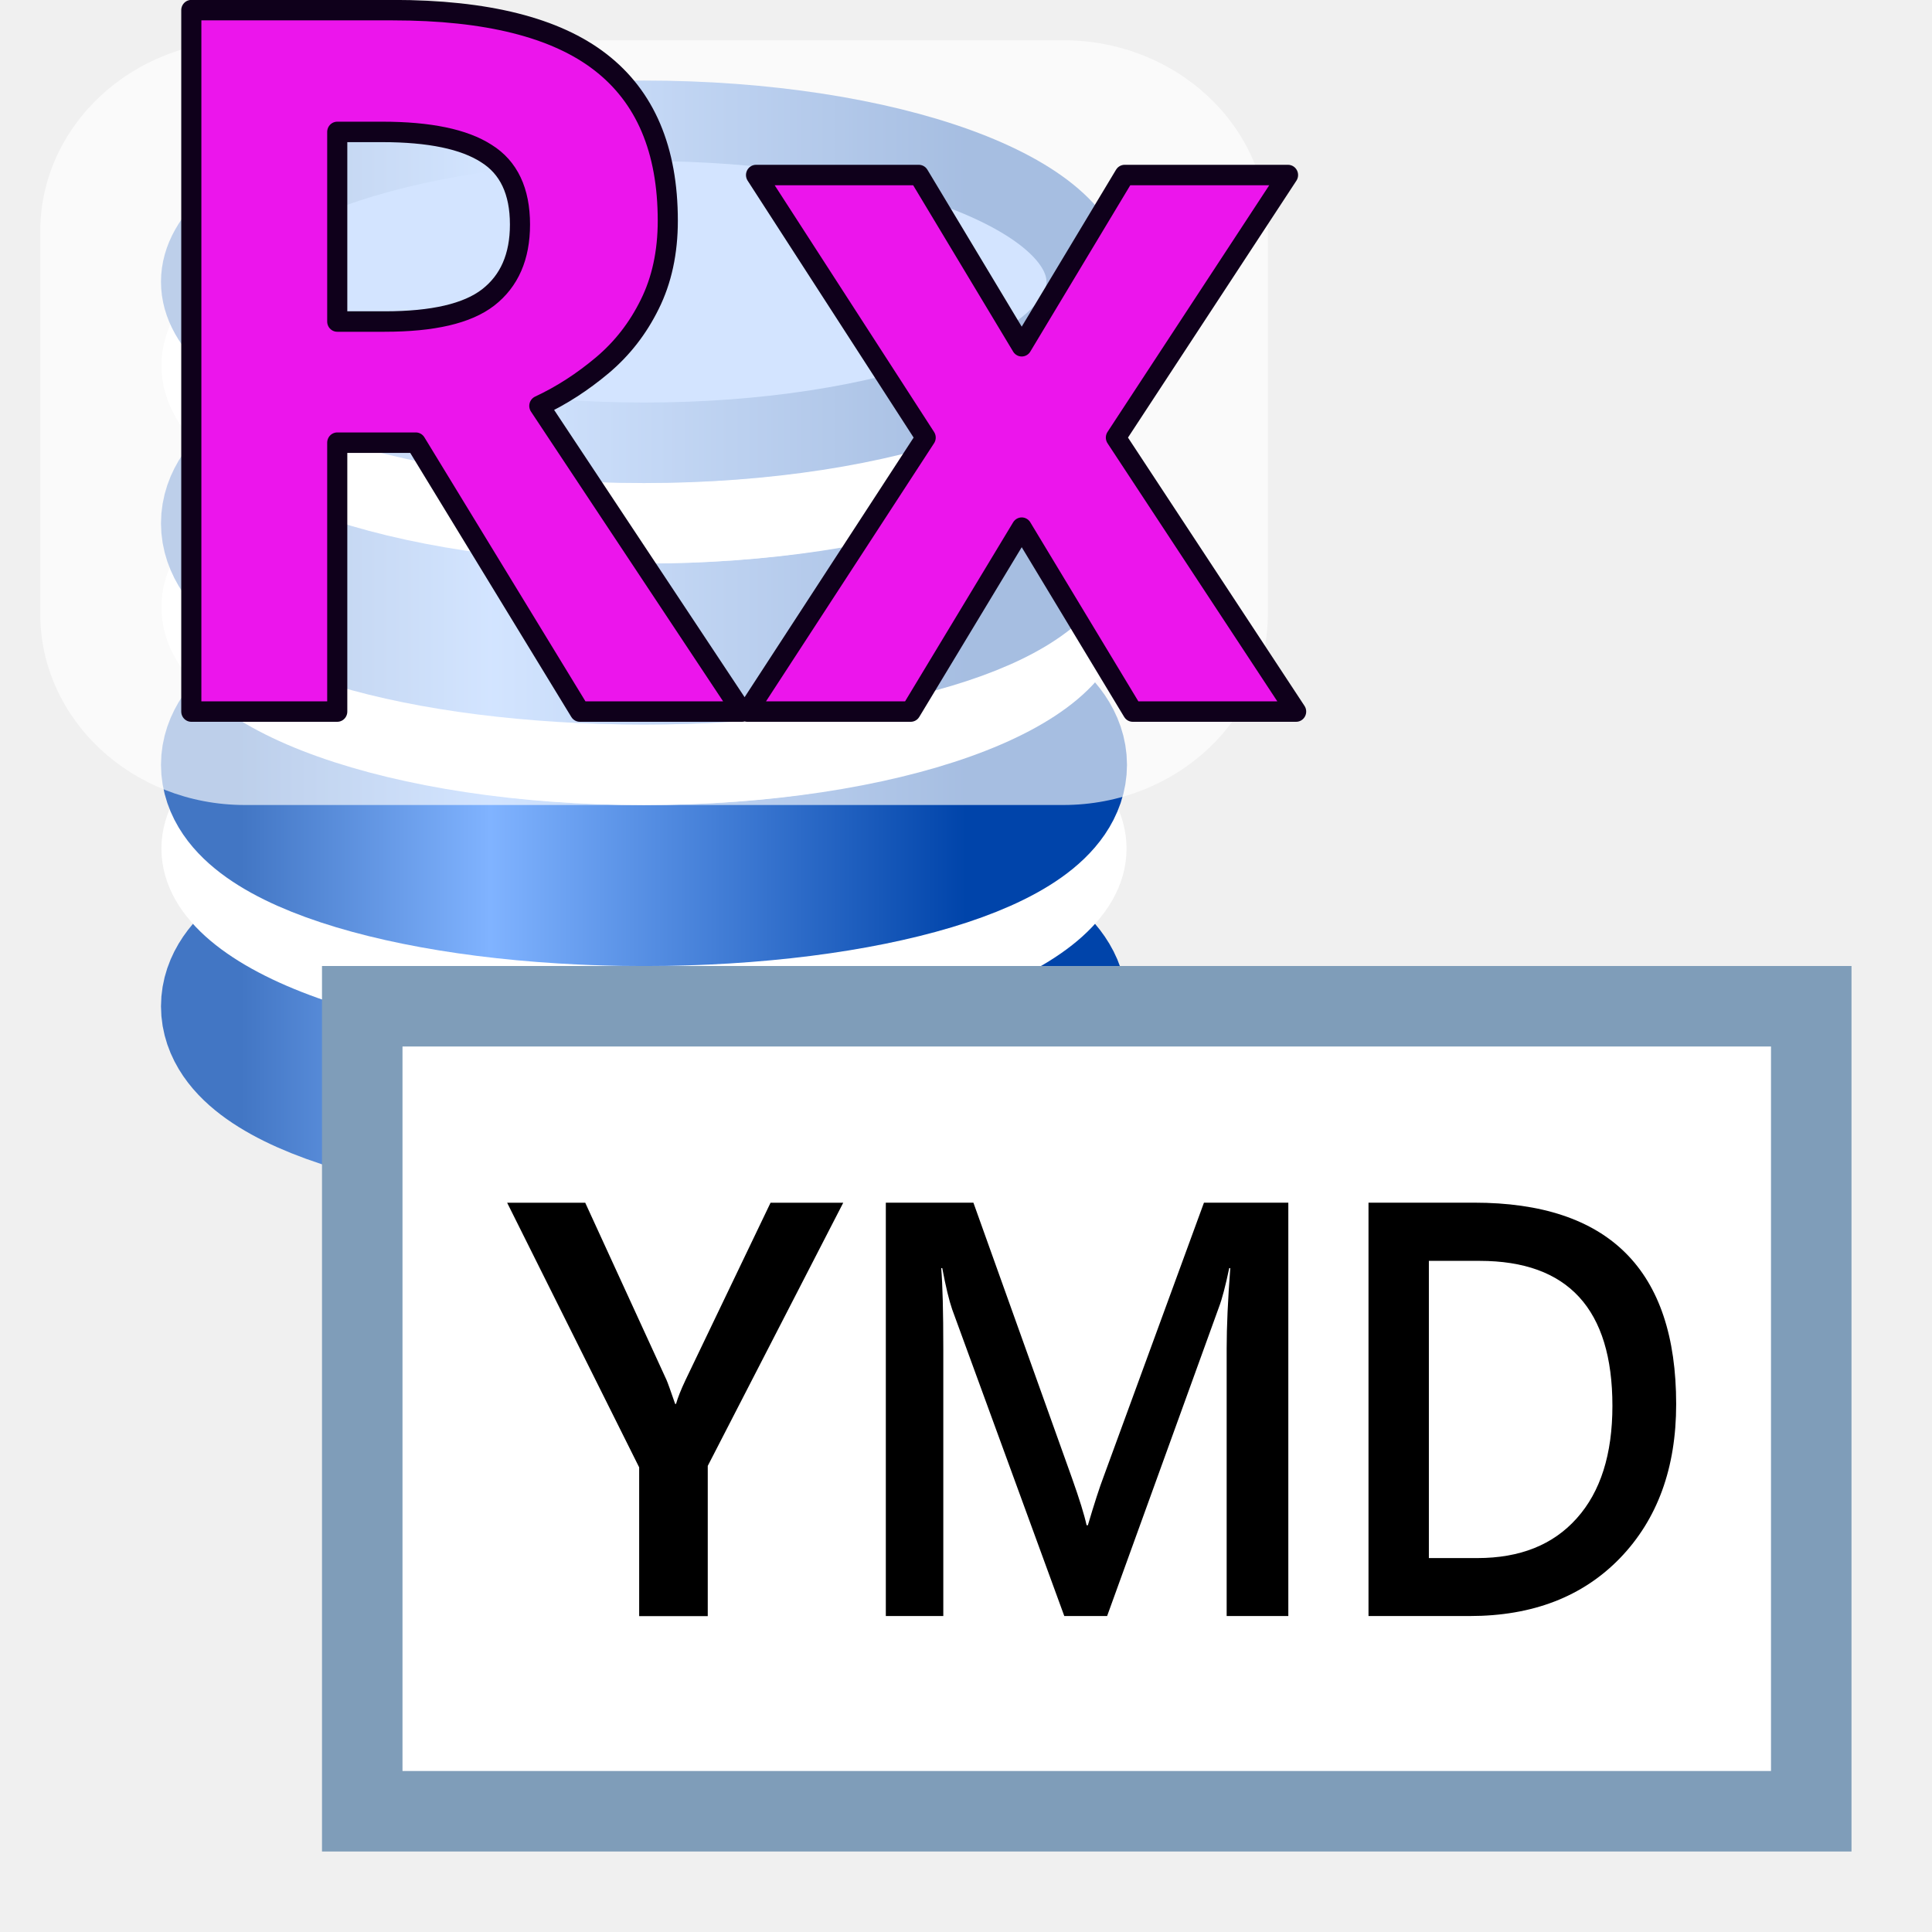
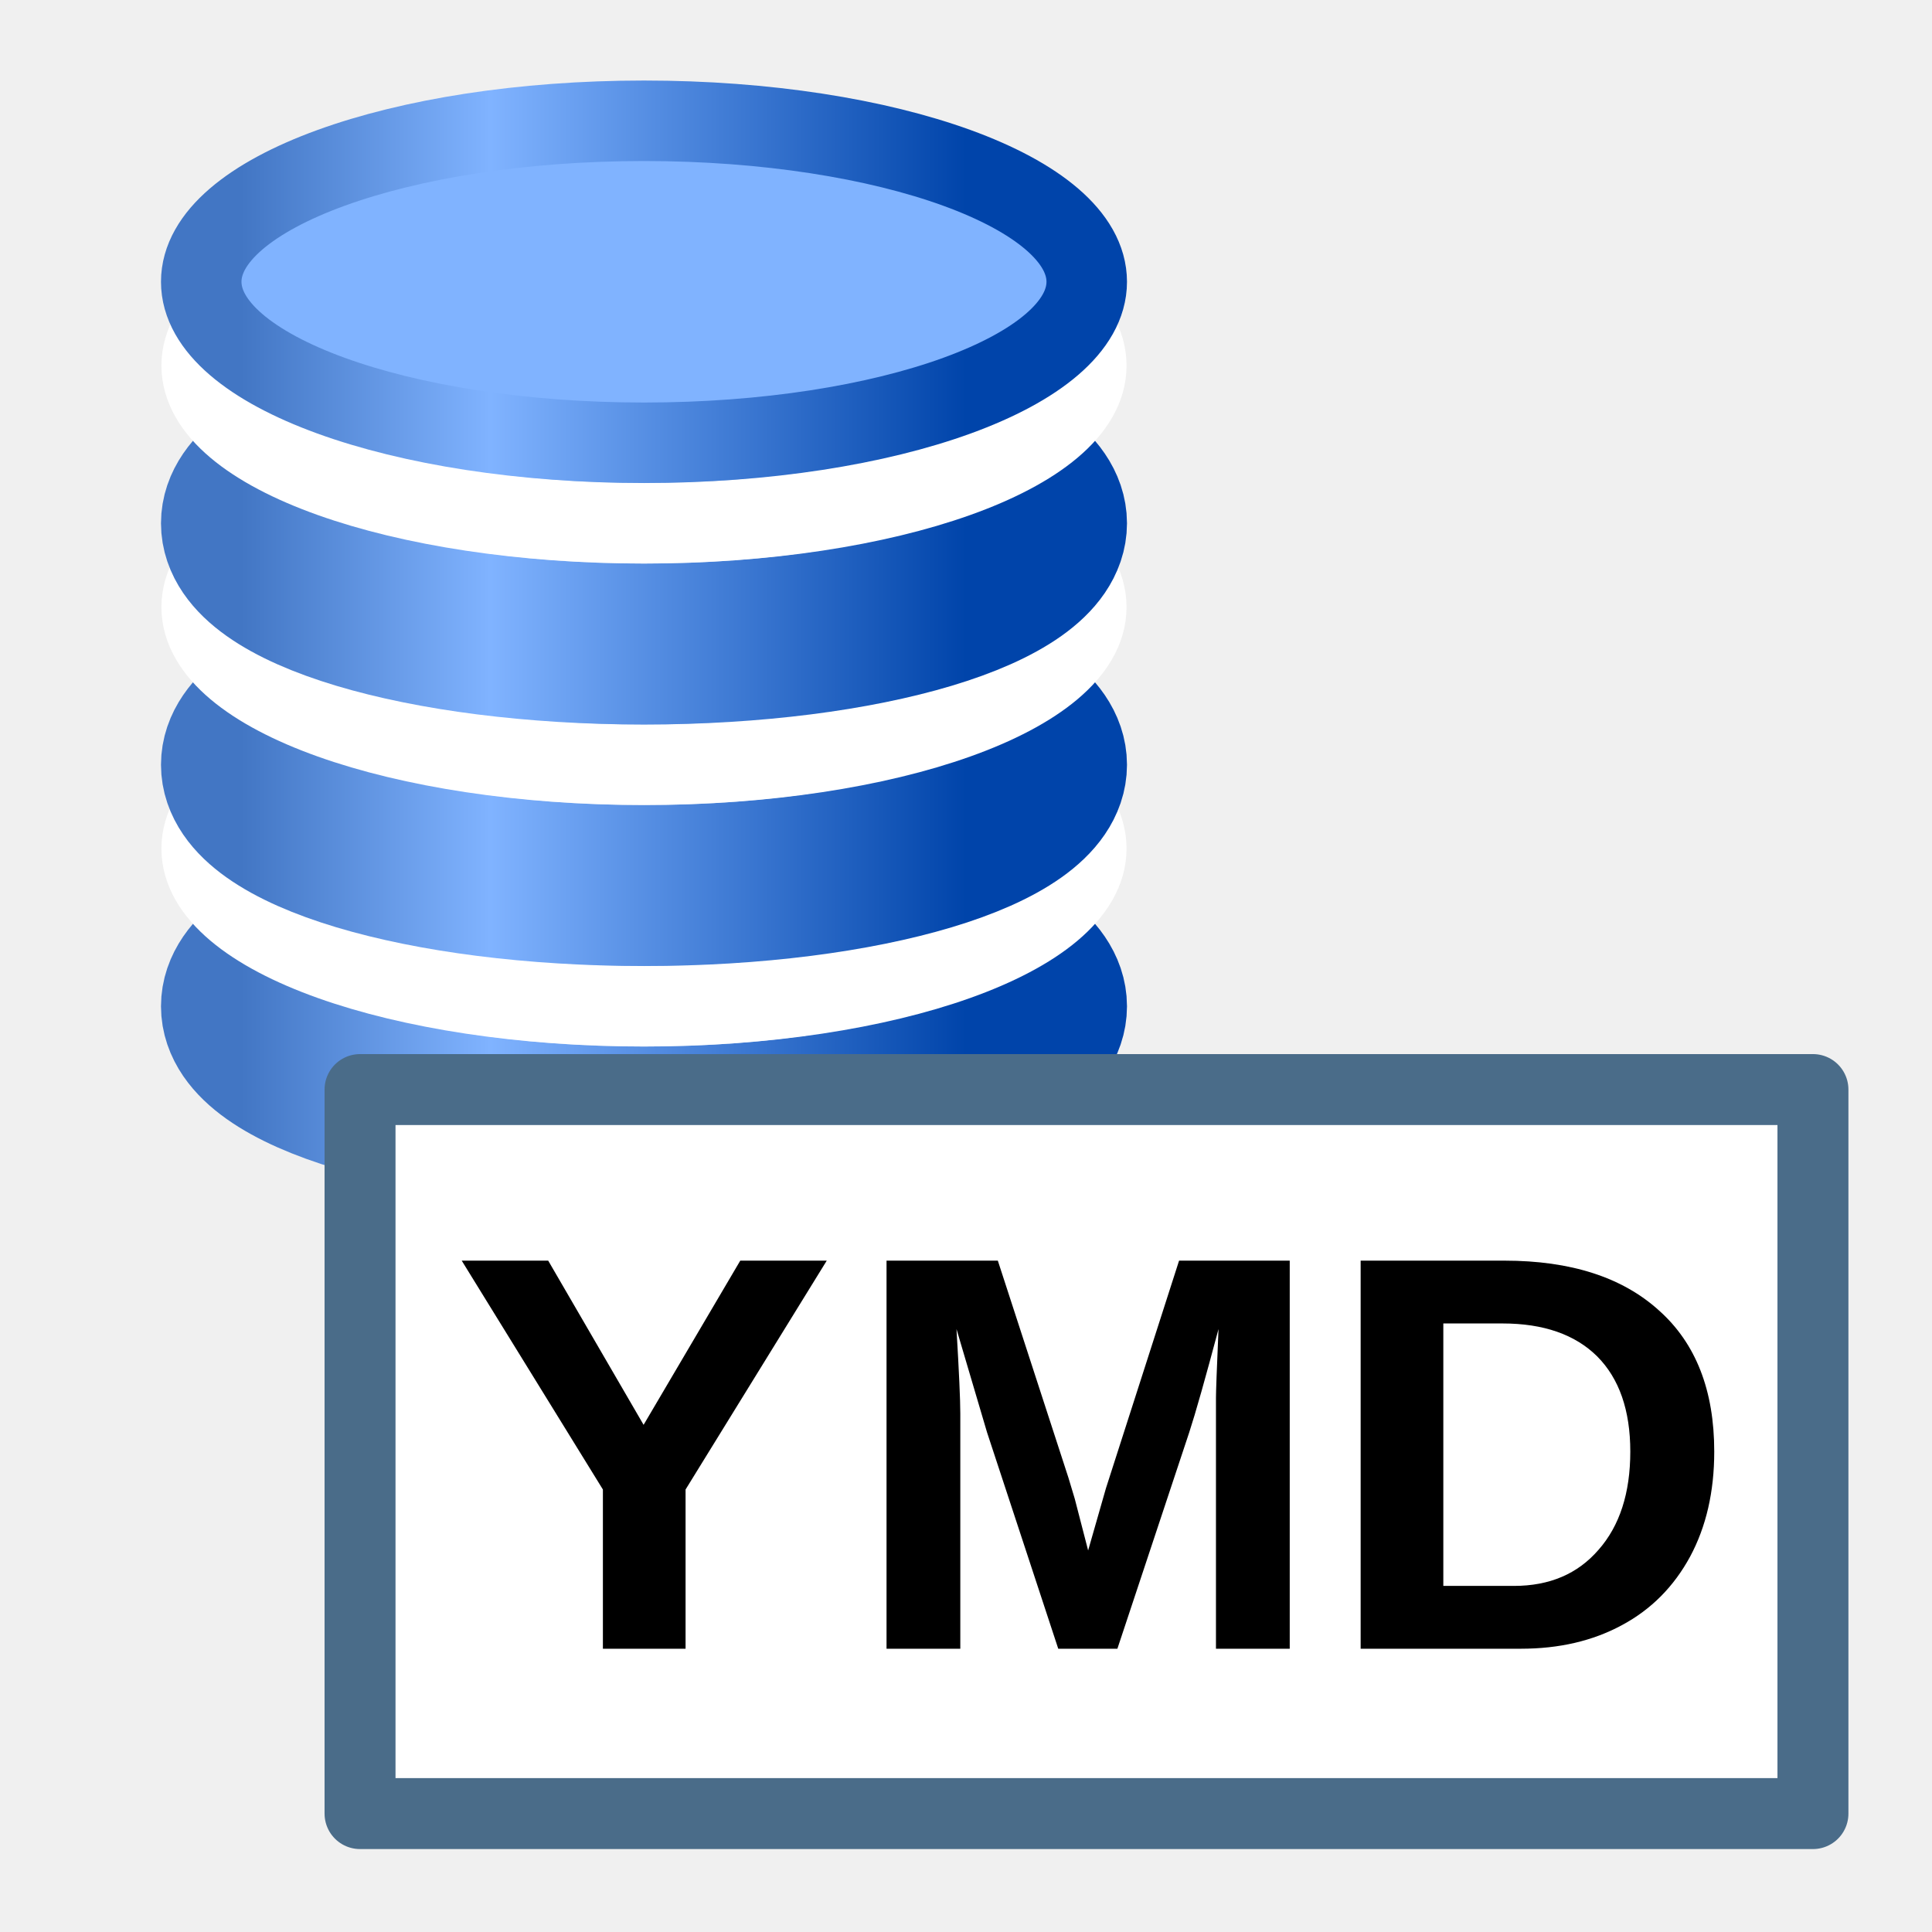
<svg xmlns="http://www.w3.org/2000/svg" xmlns:ns1="http://www.openswatchbook.org/uri/2009/osb" xmlns:xlink="http://www.w3.org/1999/xlink" width="48" height="48" viewBox="0 0 48 48" id="svg4225" version="1.1">
  <defs id="defs4227">
    <linearGradient ns1:paint="solid" id="linearGradient826">
      <stop id="stop824" offset="0" style="stop-color:#e6e6e6;stop-opacity:1;" />
    </linearGradient>
    <linearGradient gradientUnits="userSpaceOnUse" y2="1035.362" x2="12" y1="1035.362" x1="3" id="linearGradient908" xlink:href="#linearGradient914" gradientTransform="matrix(2,0,0,2,-36.91964,-1051.532)" />
    <linearGradient id="linearGradient914">
      <stop style="stop-color:#4276c4;stop-opacity:1;" offset="0" id="stop910" />
      <stop id="stop916" offset="0.344" style="stop-color:#80b3ff;stop-opacity:1" />
      <stop style="stop-color:#0044aa;stop-opacity:1" offset="1" id="stop912" />
    </linearGradient>
    <linearGradient y2="1035.362" x2="12" y1="1035.362" x1="3" gradientTransform="matrix(2,0,0,2,-36.91964,-1063.532)" gradientUnits="userSpaceOnUse" id="linearGradient936" xlink:href="#linearGradient914" />
    <linearGradient gradientTransform="matrix(2,0,0,2,-36.91964,-1057.532)" y2="1035.362" x2="12" y1="1035.362" x1="3" gradientUnits="userSpaceOnUse" id="linearGradient932" xlink:href="#linearGradient914" />
    <linearGradient xlink:href="#linearGradient914" id="linearGradient876" gradientUnits="userSpaceOnUse" gradientTransform="matrix(2,0,0,2,-36.91964,-1051.532)" x1="3" y1="1035.362" x2="12" y2="1035.362" />
  </defs>
+   <g id="layer6" style="display:inline">
+     <rect style="fill:none;fill-rule:evenodd;stroke-width:1" id="rect2685" width="48" height="48" x="0" y="-8.8817842e-016" />
+     <rect style="fill:none;fill-rule:evenodd;stroke-width:1" id="rect953" width="48" height="48" x="0" y="-8.8817842e-016" />
+   </g>
+   <g id="layer1" transform="translate(0,-1004.362)" style="display:inline">
+     <g id="g899" transform="translate(36.91964,-0.8303067)">
+       <ellipse ry="3" rx="10" cy="1030.193" cx="-20.92" id="ellipse880" style="opacity:1;fill:#bdd1ec;fill-opacity:1;fill-rule:evenodd;stroke:url(#linearGradient876);stroke-width:4;stroke-linecap:round;stroke-linejoin:round;stroke-miterlimit:4;stroke-dasharray:none;stroke-dashoffset:0;stroke-opacity:1;paint-order:normal" />
+       <ellipse ry="3.917" rx="10.989" cy="1026.275" cx="-20.92" id="ellipse878" style="opacity:1;fill:#bdd1ec;fill-opacity:1;fill-rule:evenodd;stroke:#ffffff;stroke-width:2;stroke-linecap:round;stroke-linejoin:round;stroke-miterlimit:4;stroke-dasharray:none;stroke-dashoffset:0;stroke-opacity:1;paint-order:normal" />
+       <ellipse style="opacity:1;fill:#bdd1ec;fill-opacity:1;fill-rule:evenodd;stroke:url(#linearGradient932);stroke-width:4;stroke-linecap:round;stroke-linejoin:round;stroke-miterlimit:4;stroke-dasharray:none;stroke-dashoffset:0;stroke-opacity:1;paint-order:normal" id="ellipse930" cx="-20.92" cy="1024.193" rx="10" ry="3" />
+       <ellipse style="opacity:1;fill:#bdd1ec;fill-opacity:1;fill-rule:evenodd;stroke:#ffffff;stroke-width:2;stroke-linecap:round;stroke-linejoin:round;stroke-miterlimit:4;stroke-dasharray:none;stroke-dashoffset:0;stroke-opacity:1;paint-order:normal" id="ellipse874" cx="-20.92" cy="1020.276" rx="10.989" ry="3.917" />
+       <ellipse ry="3" rx="10" cy="1018.193" cx="-20.92" id="ellipse934" style="opacity:1;fill:#bdd1ec;fill-opacity:1;fill-rule:evenodd;stroke:url(#linearGradient936);stroke-width:4;stroke-linecap:round;stroke-linejoin:round;stroke-miterlimit:4;stroke-dasharray:none;stroke-dashoffset:0;stroke-opacity:1;paint-order:normal" />
+       <ellipse ry="3.917" rx="10.989" cy="1014.276" cx="-20.92" id="ellipse858" style="opacity:1;fill:#bdd1ec;fill-opacity:1;fill-rule:evenodd;stroke:#ffffff;stroke-width:2;stroke-linecap:round;stroke-linejoin:round;stroke-miterlimit:4;stroke-dasharray:none;stroke-dashoffset:0;stroke-opacity:1;paint-order:normal" />
+       <ellipse style="opacity:1;fill:#80b3ff;fill-opacity:1;fill-rule:evenodd;stroke:url(#linearGradient908);stroke-width:2;stroke-linecap:round;stroke-linejoin:round;stroke-miterlimit:4;stroke-dasharray:none;stroke-dashoffset:0;stroke-opacity:1;paint-order:normal" id="ellipse868" cx="-20.92" cy="1012.193" rx="11" ry="4" />
+     </g>
+     <g aria-label="7" style="font-style:normal;font-weight:normal;font-size:10.667px;line-height:25px;font-family:sans-serif;letter-spacing:0px;word-spacing:0px;fill:#000000;fill-opacity:1;stroke:none;stroke-width:1px;stroke-linecap:butt;stroke-linejoin:miter;stroke-opacity:1" id="text846" transform="translate(-97.4496,-30.69292)" />
+     <g aria-label="7" style="font-style:normal;font-weight:normal;font-size:10.667px;line-height:25px;font-family:sans-serif;letter-spacing:0px;word-spacing:0px;fill:#000000;fill-opacity:1;stroke:none;stroke-width:1px;stroke-linecap:butt;stroke-linejoin:miter;stroke-opacity:1" id="text846-8" transform="translate(-123.4681,-35.39835)" />
+     <g aria-label="7" style="font-style:normal;font-weight:normal;font-size:10.667px;line-height:25px;font-family:sans-serif;letter-spacing:0px;word-spacing:0px;fill:#000000;fill-opacity:1;stroke:none;stroke-width:1px;stroke-linecap:butt;stroke-linejoin:miter;stroke-opacity:1" id="text846-4" transform="translate(-153.3879,-31.98656)" />
+     <g aria-label="7" style="font-style:normal;font-weight:normal;font-size:10.667px;line-height:25px;font-family:sans-serif;letter-spacing:0px;word-spacing:0px;fill:#000000;fill-opacity:1;stroke:none;stroke-width:1px;stroke-linecap:butt;stroke-linejoin:miter;stroke-opacity:1" id="text846-8-3" transform="translate(-179.4064,-36.69196)" />
+   </g>
+   <g id="layer2" style="display:inline">
+     <rect style="opacity:1;fill:#ffffff;fill-opacity:1;stroke:#4a6c89;stroke-width:1.763;stroke-linecap:round;stroke-linejoin:round;stroke-miterlimit:4;stroke-dasharray:none;stroke-dashoffset:0;stroke-opacity:1;paint-order:normal" id="rect820" width="36.097" height="17.988" x="8.945" y="27.07" />
+   </g>
+   <g id="layer3">
+     <text xml:space="preserve" style="font-style:normal;font-variant:normal;font-weight:normal;font-stretch:normal;font-size:14.175px;line-height:1.25;font-family:'Arial Unicode MS';-inkscape-font-specification:'Arial Unicode MS';letter-spacing:0px;word-spacing:0px;fill:#000000;fill-opacity:1;stroke:none;stroke-width:1.181" x="11.093" y="41.42" id="text1557" transform="scale(1.011224,0.9889002)">
+       <tspan id="tspan1555" x="11.093" y="41.42" style="font-style:normal;font-variant:normal;font-weight:bold;font-stretch:normal;font-family:Arial;-inkscape-font-specification:'Arial Bold';stroke-width:1.181">Y</tspan>
+     </text>
+     <text xml:space="preserve" style="font-style:normal;font-variant:normal;font-weight:normal;font-stretch:normal;font-size:14.175px;line-height:1.25;font-family:'Arial Unicode MS';-inkscape-font-specification:'Arial Unicode MS';letter-spacing:0px;word-spacing:0px;fill:#000000;fill-opacity:1;stroke:none;stroke-width:1.181" x="20.827" y="41.42" id="text1561" transform="scale(1.011224,0.9889002)">
+       <tspan id="tspan1559" x="20.827" y="41.42" style="font-style:normal;font-variant:normal;font-weight:bold;font-stretch:normal;font-family:Arial;-inkscape-font-specification:'Arial Bold';stroke-width:1.181">M</tspan>
+     </text>
+     <text xml:space="preserve" style="font-style:normal;font-variant:normal;font-weight:normal;font-stretch:normal;font-size:14.175px;line-height:1.25;font-family:'Arial Unicode MS';-inkscape-font-specification:'Arial Unicode MS';letter-spacing:0px;word-spacing:0px;fill:#000000;fill-opacity:1;stroke:none;stroke-width:1.181" x="32.477" y="41.42" id="text1565" transform="scale(1.011224,0.9889002)">
+       <tspan id="tspan1563" x="32.477" y="41.42" style="font-style:normal;font-variant:normal;font-weight:bold;font-stretch:normal;font-family:Arial;-inkscape-font-specification:'Arial Bold';stroke-width:1.181">D</tspan>
+     </text>
+   </g>
  <g id="layer5">
-     <g id="g144">
-       <rect y="0" x="0" height="48" width="48" id="rect2685" style="display:inline;fill:none;fill-rule:evenodd" />
-       <g transform="translate(36.91964,-1005.192)" id="g899" style="display:inline">
-         <ellipse style="opacity:1;fill:#bdd1ec;fill-opacity:1;fill-rule:evenodd;stroke:url(#linearGradient876);stroke-width:4;stroke-linecap:round;stroke-linejoin:round;stroke-miterlimit:4;stroke-dasharray:none;stroke-dashoffset:0;stroke-opacity:1;paint-order:normal" id="ellipse880" cx="-20.92" cy="1030.193" rx="10" ry="3" />
-         <ellipse style="opacity:1;fill:#bdd1ec;fill-opacity:1;fill-rule:evenodd;stroke:#ffffff;stroke-width:2;stroke-linecap:round;stroke-linejoin:round;stroke-miterlimit:4;stroke-dasharray:none;stroke-dashoffset:0;stroke-opacity:1;paint-order:normal" id="ellipse878" cx="-20.92" cy="1026.275" rx="10.989" ry="3.917" />
-         <ellipse ry="3" rx="10" cy="1024.193" cx="-20.92" id="ellipse930" style="opacity:1;fill:#bdd1ec;fill-opacity:1;fill-rule:evenodd;stroke:url(#linearGradient932);stroke-width:4;stroke-linecap:round;stroke-linejoin:round;stroke-miterlimit:4;stroke-dasharray:none;stroke-dashoffset:0;stroke-opacity:1;paint-order:normal" />
-         <ellipse ry="3.917" rx="10.989" cy="1020.276" cx="-20.92" id="ellipse874" style="opacity:1;fill:#bdd1ec;fill-opacity:1;fill-rule:evenodd;stroke:#ffffff;stroke-width:2;stroke-linecap:round;stroke-linejoin:round;stroke-miterlimit:4;stroke-dasharray:none;stroke-dashoffset:0;stroke-opacity:1;paint-order:normal" />
-         <ellipse style="opacity:1;fill:#bdd1ec;fill-opacity:1;fill-rule:evenodd;stroke:url(#linearGradient936);stroke-width:4;stroke-linecap:round;stroke-linejoin:round;stroke-miterlimit:4;stroke-dasharray:none;stroke-dashoffset:0;stroke-opacity:1;paint-order:normal" id="ellipse934" cx="-20.92" cy="1018.193" rx="10" ry="3" />
-         <ellipse style="opacity:1;fill:#bdd1ec;fill-opacity:1;fill-rule:evenodd;stroke:#ffffff;stroke-width:2;stroke-linecap:round;stroke-linejoin:round;stroke-miterlimit:4;stroke-dasharray:none;stroke-dashoffset:0;stroke-opacity:1;paint-order:normal" id="ellipse858" cx="-20.92" cy="1014.276" rx="10.989" ry="3.917" />
-         <ellipse ry="4" rx="11" cy="1012.193" cx="-20.92" id="ellipse868" style="opacity:1;fill:#80b3ff;fill-opacity:1;fill-rule:evenodd;stroke:url(#linearGradient908);stroke-width:2;stroke-linecap:round;stroke-linejoin:round;stroke-miterlimit:4;stroke-dasharray:none;stroke-dashoffset:0;stroke-opacity:1;paint-order:normal" />
-       </g>
-       <g transform="translate(-97.4496,-1035.055)" id="text846" style="font-style:normal;font-weight:normal;font-size:10.667px;line-height:25px;font-family:sans-serif;letter-spacing:0px;word-spacing:0px;display:inline;fill:#000000;fill-opacity:1;stroke:none;stroke-width:1px;stroke-linecap:butt;stroke-linejoin:miter;stroke-opacity:1" aria-label="7" />
-       <g transform="translate(-123.4681,-1039.761)" id="text846-8" style="font-style:normal;font-weight:normal;font-size:10.667px;line-height:25px;font-family:sans-serif;letter-spacing:0px;word-spacing:0px;display:inline;fill:#000000;fill-opacity:1;stroke:none;stroke-width:1px;stroke-linecap:butt;stroke-linejoin:miter;stroke-opacity:1" aria-label="7" />
-       <g transform="translate(-153.3879,-1036.349)" id="text846-4" style="font-style:normal;font-weight:normal;font-size:10.667px;line-height:25px;font-family:sans-serif;letter-spacing:0px;word-spacing:0px;display:inline;fill:#000000;fill-opacity:1;stroke:none;stroke-width:1px;stroke-linecap:butt;stroke-linejoin:miter;stroke-opacity:1" aria-label="7" />
-       <g transform="translate(-179.4064,-1041.054)" id="text846-8-3" style="font-style:normal;font-weight:normal;font-size:10.667px;line-height:25px;font-family:sans-serif;letter-spacing:0px;word-spacing:0px;display:inline;fill:#000000;fill-opacity:1;stroke:none;stroke-width:1px;stroke-linecap:butt;stroke-linejoin:miter;stroke-opacity:1" aria-label="7" />
-       <g transform="matrix(2,0,0,2,0,-2056.724)" id="g941" style="display:inline">
-         <rect style="opacity:1;fill:#7f9db9;fill-opacity:1;stroke:none;stroke-width:0;stroke-linecap:round;stroke-linejoin:round;stroke-miterlimit:4;stroke-dasharray:none;stroke-dashoffset:0;stroke-opacity:1;paint-order:normal" id="rect820" width="19" height="11" x="4" y="1040.362" />
-         <rect style="opacity:1;fill:#ffffff;fill-opacity:1;stroke:none;stroke-width:0;stroke-linecap:round;stroke-linejoin:round;stroke-miterlimit:4;stroke-dasharray:none;stroke-dashoffset:0;stroke-opacity:1;paint-order:normal" id="rect818" width="17" height="9" x="5" y="1041.362" />
-         <path id="path926" style="font-style:normal;font-variant:normal;font-weight:600;font-stretch:normal;font-size:7.333px;line-height:25px;font-family:'Segoe UI';-inkscape-font-specification:'Segoe UI Semi-Bold';letter-spacing:0px;word-spacing:0px;fill:#000000;fill-opacity:1;stroke:none;stroke-width:1px;stroke-linecap:butt;stroke-linejoin:miter;stroke-opacity:1" d="m 10.475,1043.303 -1.683,3.269 v 1.866 H 7.94 v -1.848 L 6.3,1043.303 h 0.97 l 1.01,2.202 q 0.018,0.039 0.107,0.297 h 0.011 q 0.032,-0.115 0.118,-0.297 l 1.056,-2.202 z" />
-         <path id="path928" style="font-style:normal;font-variant:normal;font-weight:600;font-stretch:normal;font-size:7.333px;line-height:25px;font-family:'Segoe UI';-inkscape-font-specification:'Segoe UI Semi-Bold';letter-spacing:0px;word-spacing:0px;fill:#000000;fill-opacity:1;stroke:none;stroke-width:0.952px;stroke-linecap:butt;stroke-linejoin:miter;stroke-opacity:1" d="m 16.004,1048.437 h -0.766 v -3.323 q 0,-0.408 0.045,-0.999 h -0.013 q -0.071,0.337 -0.127,0.483 l -1.39,3.839 h -0.532 l -1.393,-3.81 q -0.058,-0.168 -0.123,-0.512 h -0.013 q 0.026,0.308 0.026,1.006 v 3.316 H 11.004 v -5.135 h 1.088 l 1.224,3.42 q 0.14,0.394 0.182,0.587 h 0.016 q 0.12,-0.405 0.195,-0.602 l 1.247,-3.405 H 16.004 Z" />
-         <path id="path930" style="font-style:normal;font-variant:normal;font-weight:600;font-stretch:normal;font-size:7.333px;line-height:25px;font-family:'Segoe UI';-inkscape-font-specification:'Segoe UI Semi-Bold';letter-spacing:0px;word-spacing:0px;fill:#000000;fill-opacity:1;stroke:none;stroke-width:0.94px;stroke-linecap:butt;stroke-linejoin:miter;stroke-opacity:1" d="m 17,1048.437 v -5.135 h 1.311 q 2.511,0 2.511,2.503 0,1.189 -0.697,1.912 -0.697,0.72 -1.868,0.72 z m 0.75,-4.412 v 3.692 h 0.602 q 0.795,0 1.235,-0.494 0.443,-0.494 0.443,-1.397 0,-1.801 -1.65,-1.801 z" />
-       </g>
-       <rect style="display:inline;opacity:0.65;fill:#ffffff;fill-opacity:1;stroke-width:0.983;image-rendering:auto" id="use4930" width="30.5" height="19" x="1" y="1" rx="5.083" ry="4.75" />
-       <text transform="scale(0.9916672,1.008403)" id="text3848" y="17.529" x="2.621" style="font-style:normal;font-variant:normal;font-weight:normal;font-stretch:normal;font-size:40.347px;line-height:1.25;font-family:Calibri;-inkscape-font-specification:Calibri;letter-spacing:0px;word-spacing:0px;opacity:1;fill:#ec15ec;fill-opacity:1;stroke:#0f001b;stroke-width:0.504;stroke-miterlimit:4;stroke-dasharray:none;stroke-opacity:1" xml:space="preserve">
-         <tspan style="font-style:normal;font-variant:normal;font-weight:bold;font-stretch:normal;font-size:24.208px;line-height:50.434px;font-family:Calibri;-inkscape-font-specification:'Calibri Bold';opacity:0;fill:#ec15ec;fill-opacity:1;stroke:#0f001b;stroke-width:0.504;stroke-linecap:round;stroke-linejoin:round;stroke-miterlimit:4;stroke-dasharray:none;stroke-opacity:1;paint-order:fill markers stroke" y="17.529" x="2.621" id="tspan3846">Rx</tspan>
-       </text>
-     </g>
+     <flowRoot xml:space="preserve" id="flowRoot914" style="font-style:normal;font-variant:normal;font-weight:normal;font-stretch:normal;font-size:12px;line-height:1.25;font-family:'Arial Unicode MS';-inkscape-font-specification:'Arial Unicode MS';letter-spacing:0px;word-spacing:0px;fill:#c500ab;fill-opacity:1;stroke:#ffffff;stroke-width:2.968;stroke-linecap:round;stroke-linejoin:round;stroke-miterlimit:4;stroke-dasharray:none;stroke-opacity:1;paint-order:markers stroke fill" transform="matrix(0.9270857,0,0,1.102295,-2.56759,-0.280703)">
+       <flowRegion id="flowRegion916" style="fill:#c500ab;fill-opacity:1;stroke:#ffffff;stroke-width:2.968;stroke-linecap:round;stroke-linejoin:round;stroke-miterlimit:4;stroke-dasharray:none;stroke-opacity:1;paint-order:markers stroke fill">
+         <rect id="rect918" width="38.142" height="34.675" x="3.467" y="-1.878" style="fill:#c500ab;fill-opacity:1;stroke:#ffffff;stroke-width:2.968;stroke-linecap:round;stroke-linejoin:round;stroke-miterlimit:4;stroke-dasharray:none;stroke-opacity:1;paint-order:markers stroke fill" />
+       </flowRegion>
+       <flowPara id="flowPara920" style="font-style:normal;font-variant:normal;font-weight:bold;font-stretch:normal;font-size:21.333px;font-family:Arial;-inkscape-font-specification:'Arial Bold';stroke:#ffffff;stroke-width:2.968;stroke-linecap:round;stroke-linejoin:round;stroke-miterlimit:4;stroke-dasharray:none;stroke-opacity:1;paint-order:markers stroke fill">Rx</flowPara>
+     </flowRoot>
  </g>
</svg>
